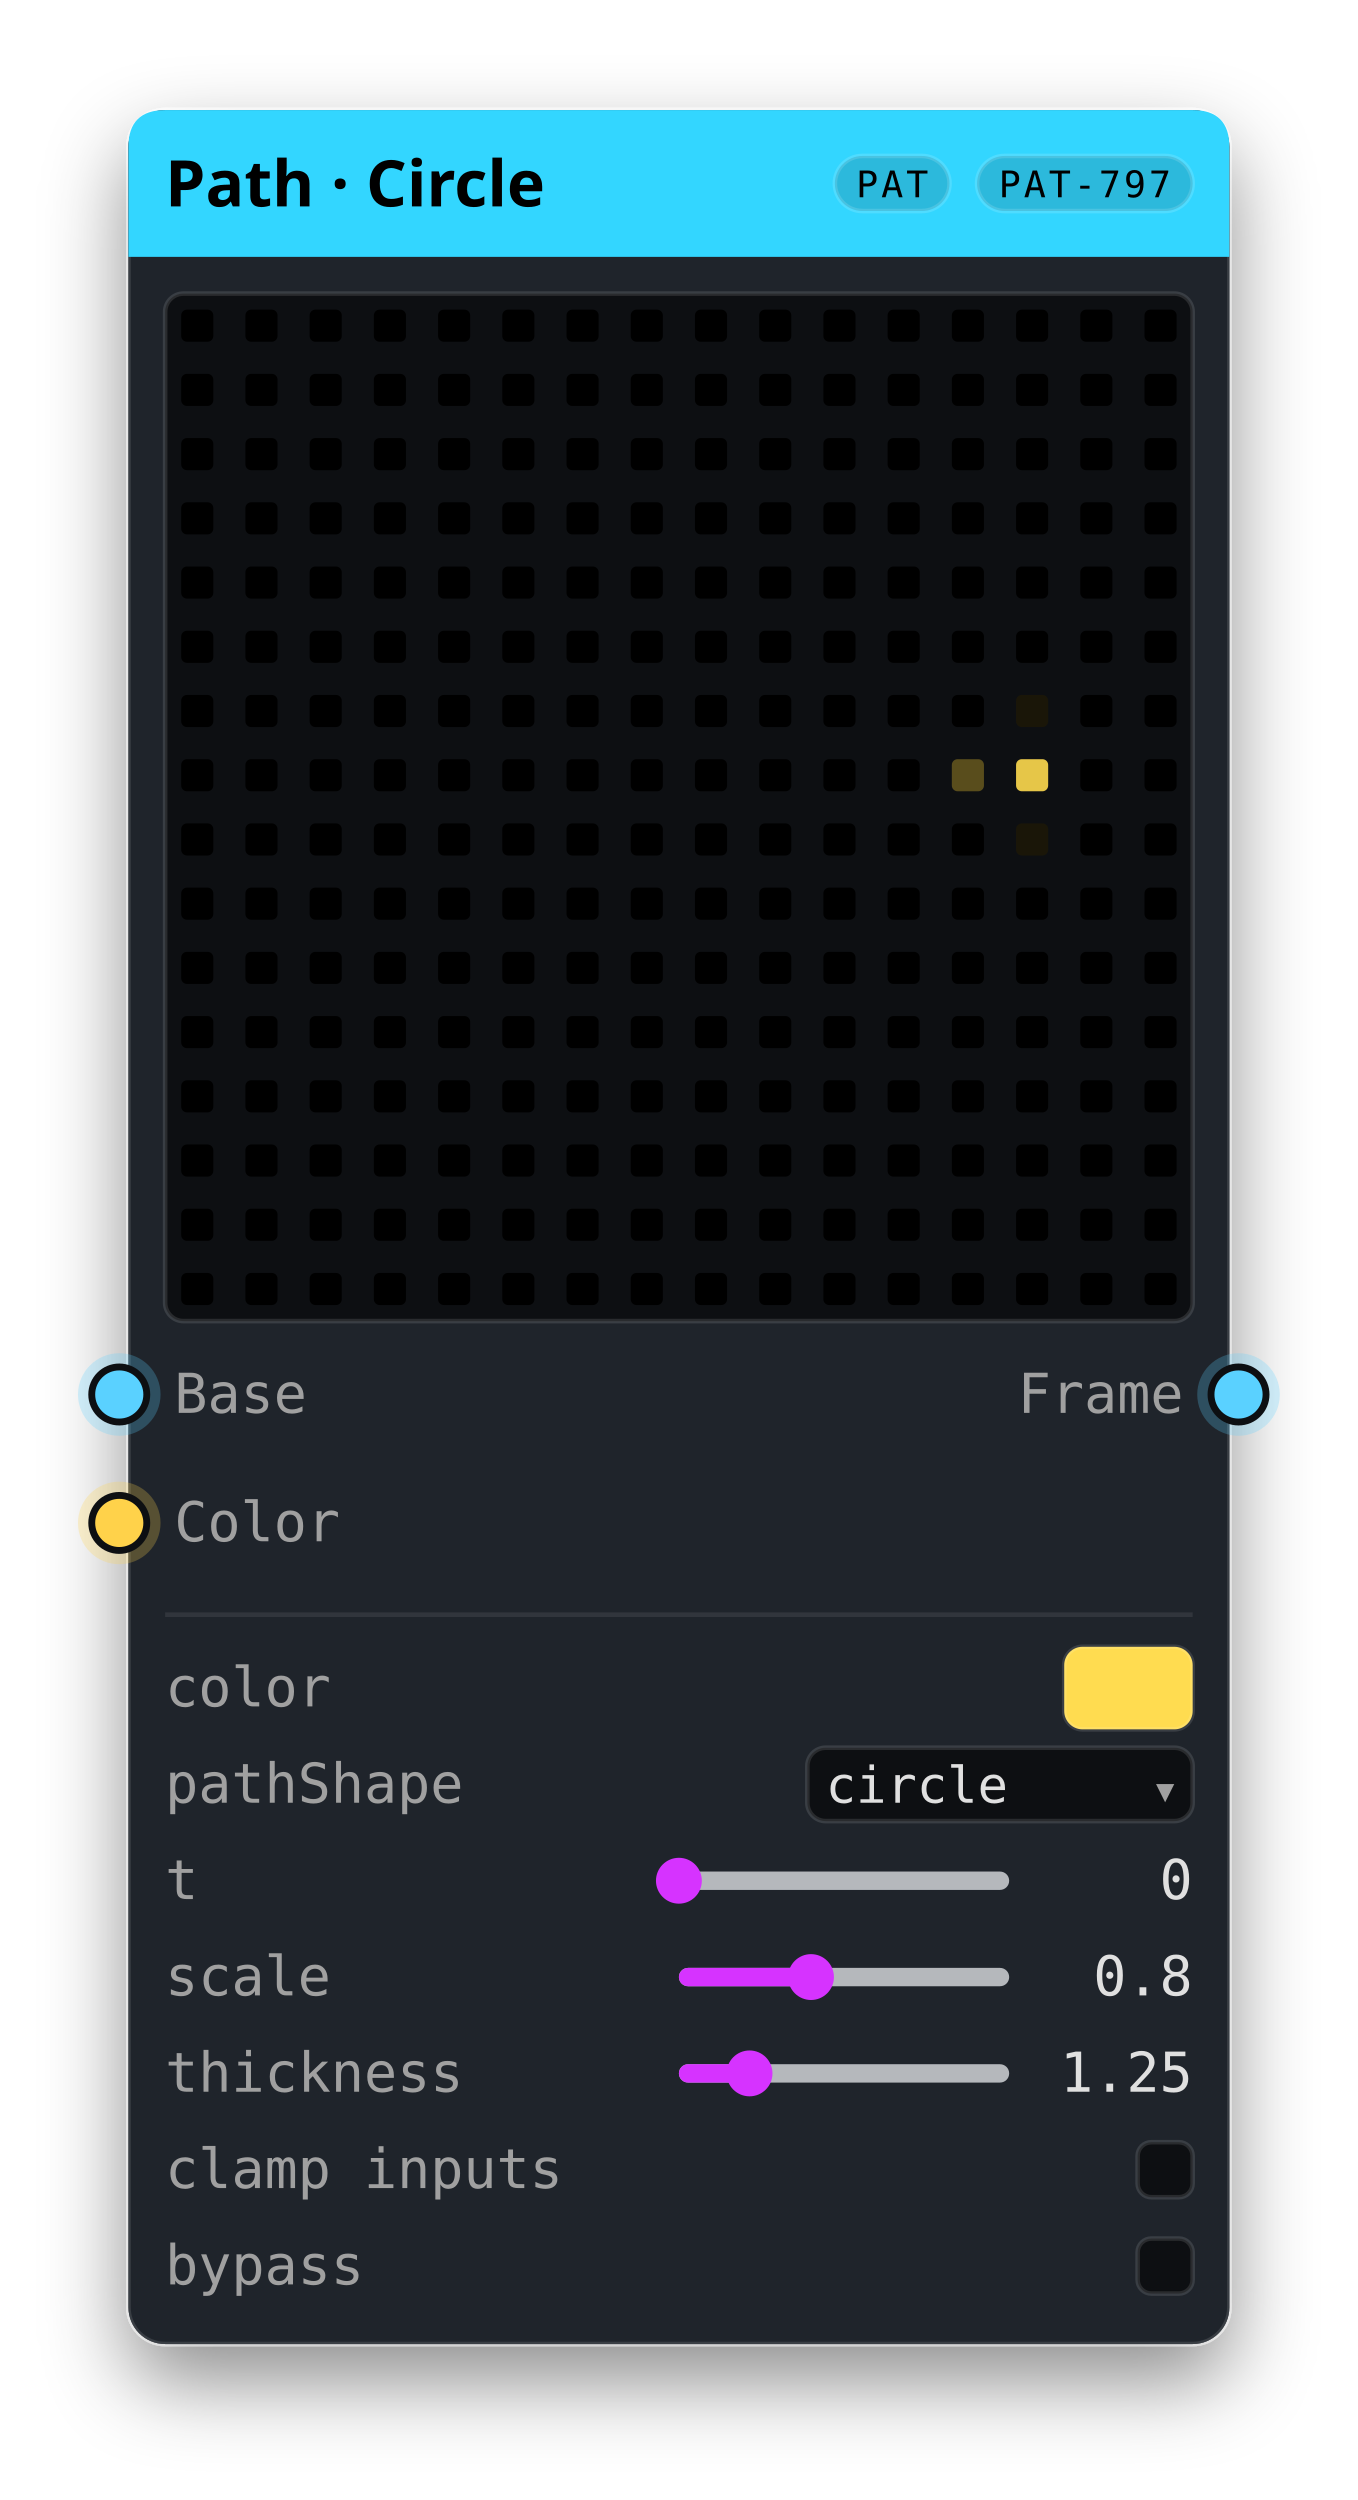
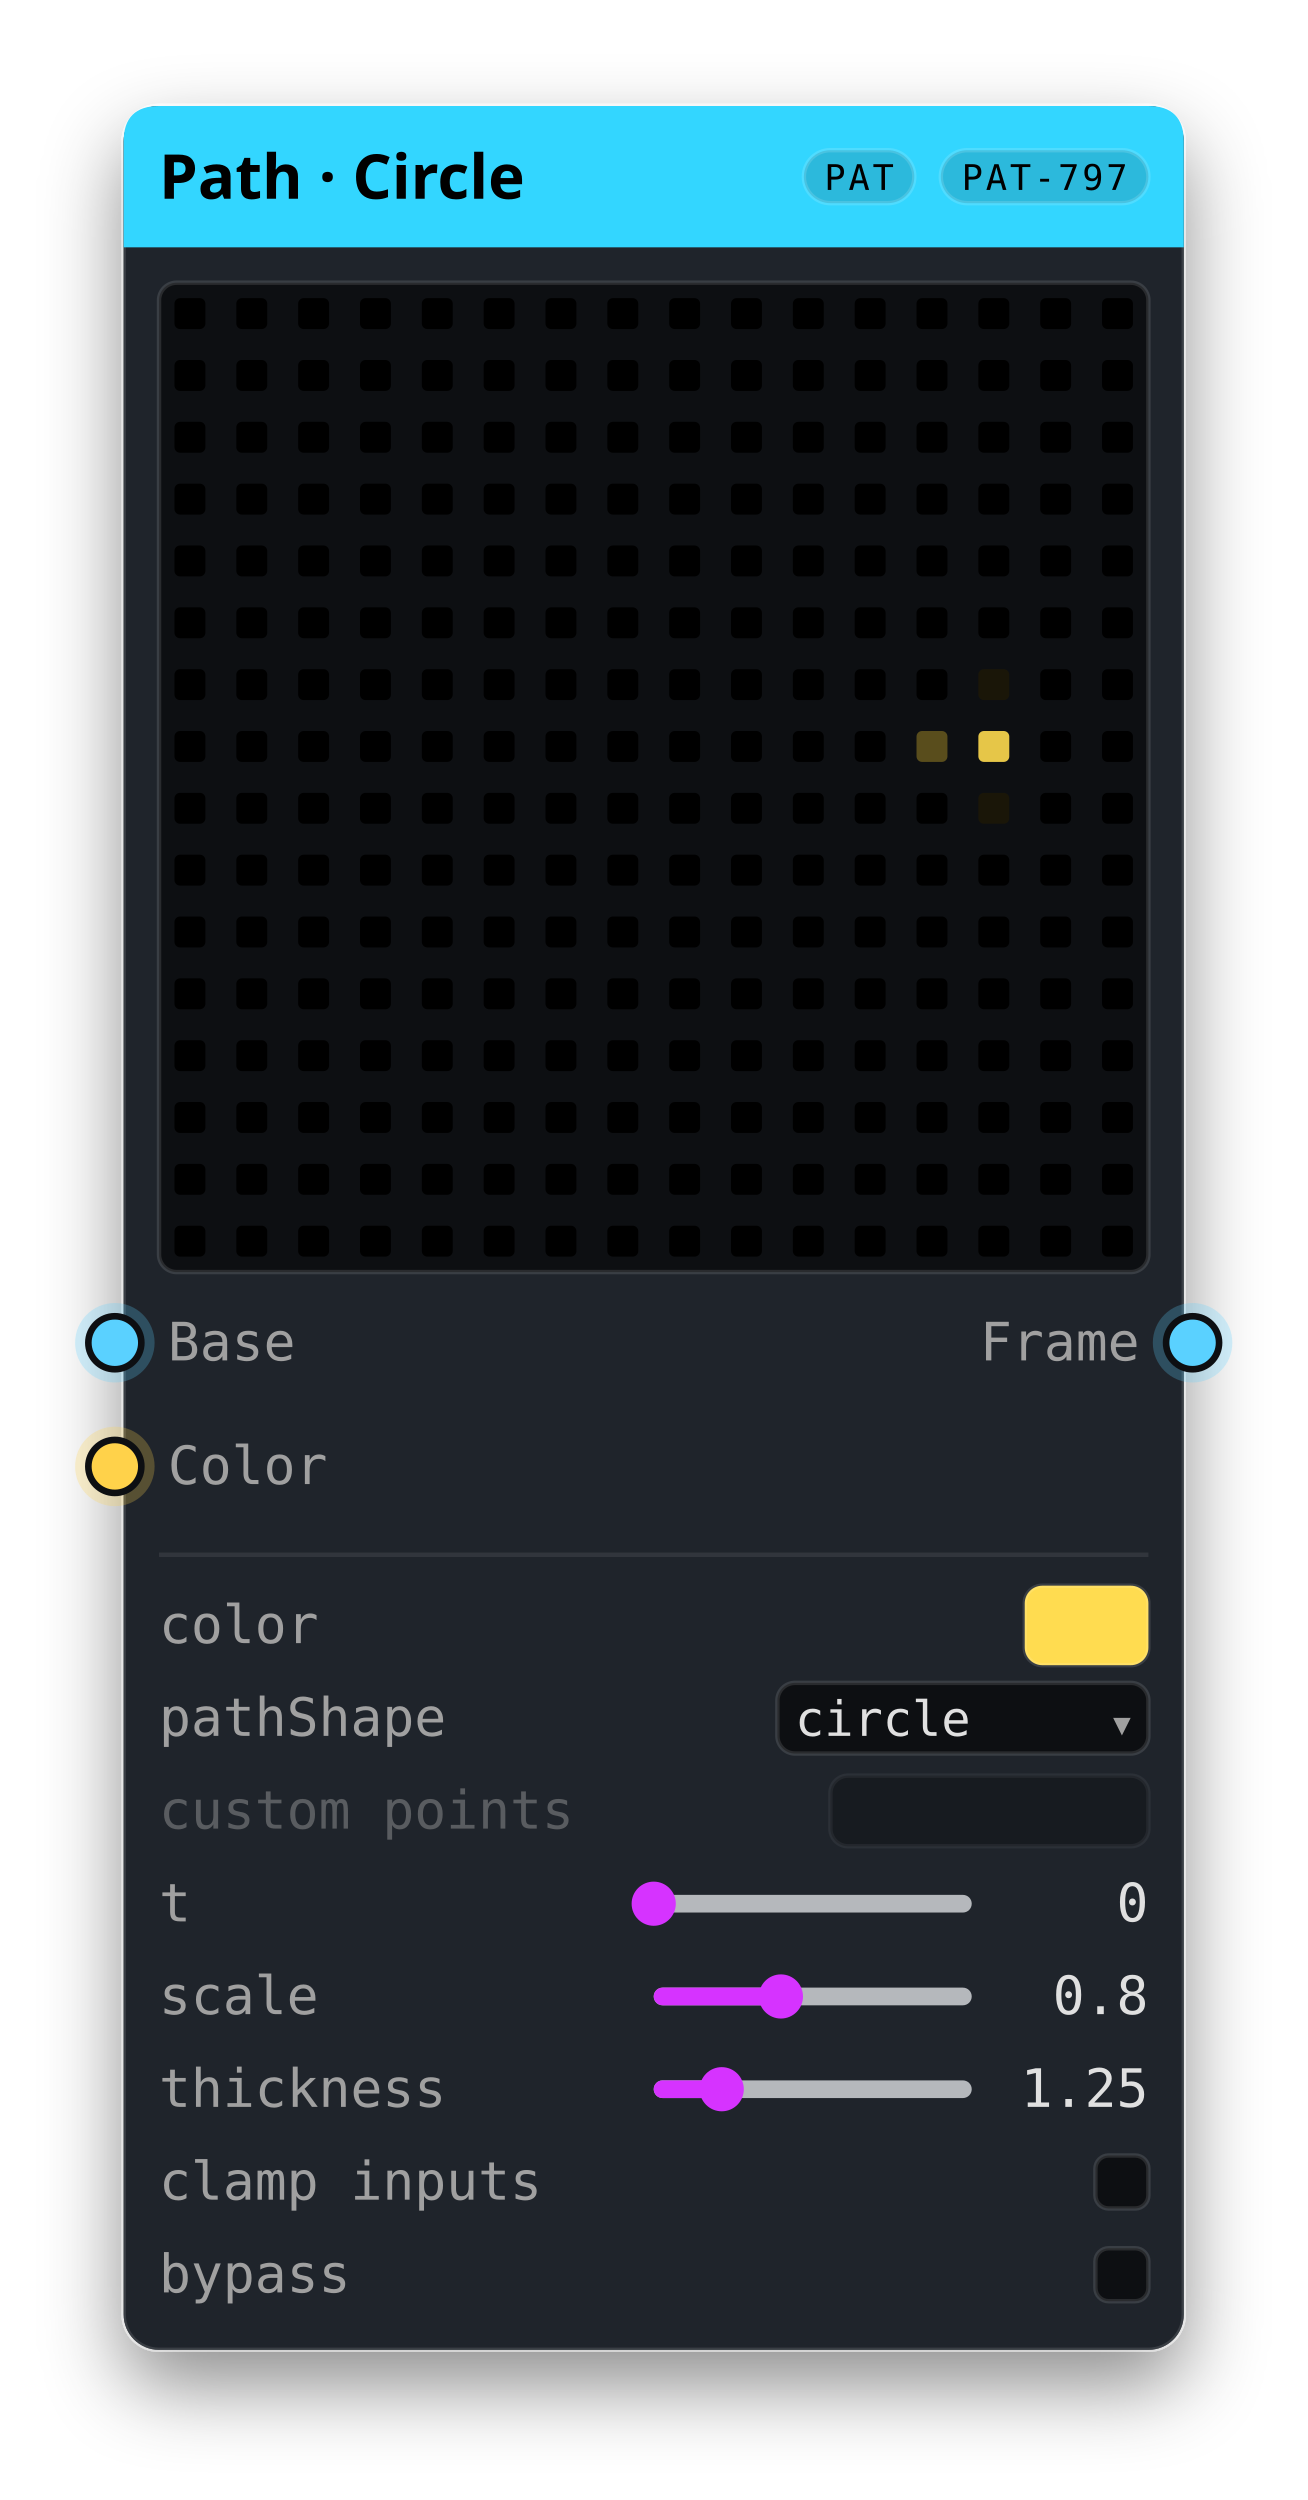
- <svg xmlns="http://www.w3.org/2000/svg" viewBox="0 0 296 545" width="296" height="545" role="img" aria-label="Path node">
+ <svg xmlns="http://www.w3.org/2000/svg" viewBox="0 0 296 566" width="296" height="566" role="img" aria-label="Path node">
  <defs>
    <filter id="shadow" x="-20%" y="-20%" width="140%" height="160%">
      <feDropShadow dx="0" dy="8" stdDeviation="9" flood-color="#000" flood-opacity="0.45" />
    </filter>
  </defs>
  <g transform="translate(28,24)">
-     <rect x="0" y="0" width="240" height="487" rx="8" fill="#1f242b" stroke="rgba(255,255,255,0.12)" filter="url(#shadow)" />
-     <rect x="0" y="0" width="240" height="487" rx="8" fill="#1f242b" stroke="rgba(255,255,255,0.12)" />
+     <rect x="0" y="0" width="240" height="508" rx="8" fill="#1f242b" stroke="rgba(255,255,255,0.12)" filter="url(#shadow)" />
+     <rect x="0" y="0" width="240" height="508" rx="8" fill="#1f242b" stroke="rgba(255,255,255,0.12)" />
    <path d="M0,32 L0,8 Q0,0 8,0 L232,0 Q240,0 240,8 L240,32 Z" fill="#33d6ff" />
    <text x="8" y="21" font-family="'Audiowide','Trebuchet MS','Arial Black',sans-serif" font-size="14" font-weight="600" fill="#000">Path · Circle</text>
    <rect x="154" y="10" width="25" height="12" rx="6" fill="rgba(0,0,0,0.14)" stroke="rgba(255,255,255,0.14)" />
    <text x="166.5" y="19" text-anchor="middle" font-family="'JetBrains Mono','Cascadia Mono','Consolas',monospace" font-size="8" letter-spacing="0.08em" fill="#000">PAT</text>
    <rect x="185" y="10" width="47" height="12" rx="6" fill="rgba(0,0,0,0.14)" stroke="rgba(255,255,255,0.14)" />
    <text x="208.5" y="19" text-anchor="middle" font-family="'JetBrains Mono','Cascadia Mono','Consolas',monospace" font-size="8" letter-spacing="0.08em" fill="#000">PAT-797</text>
    <rect x="8" y="40" width="224" height="224" rx="4" fill="#0d0f12" stroke="rgba(255,255,255,0.12)" />
    <rect x="11.50" y="43.50" width="7.00" height="7.00" rx="1.26" fill="rgb(0,0,0)" />
    <rect x="25.50" y="43.50" width="7.00" height="7.00" rx="1.26" fill="rgb(0,0,0)" />
    <rect x="39.50" y="43.50" width="7.00" height="7.00" rx="1.26" fill="rgb(0,0,0)" />
    <rect x="53.50" y="43.50" width="7.00" height="7.00" rx="1.26" fill="rgb(0,0,0)" />
    <rect x="67.50" y="43.50" width="7.00" height="7.00" rx="1.26" fill="rgb(0,0,0)" />
    <rect x="81.50" y="43.50" width="7.00" height="7.00" rx="1.26" fill="rgb(0,0,0)" />
    <rect x="95.50" y="43.50" width="7.00" height="7.00" rx="1.26" fill="rgb(0,0,0)" />
    <rect x="109.50" y="43.50" width="7.00" height="7.00" rx="1.26" fill="rgb(0,0,0)" />
    <rect x="123.50" y="43.50" width="7.00" height="7.00" rx="1.26" fill="rgb(0,0,0)" />
    <rect x="137.50" y="43.50" width="7.00" height="7.00" rx="1.26" fill="rgb(0,0,0)" />
    <rect x="151.50" y="43.50" width="7.00" height="7.00" rx="1.26" fill="rgb(0,0,0)" />
    <rect x="165.50" y="43.50" width="7.00" height="7.00" rx="1.26" fill="rgb(0,0,0)" />
    <rect x="179.50" y="43.50" width="7.00" height="7.00" rx="1.26" fill="rgb(0,0,0)" />
    <rect x="193.50" y="43.50" width="7.00" height="7.00" rx="1.26" fill="rgb(0,0,0)" />
    <rect x="207.50" y="43.50" width="7.00" height="7.00" rx="1.26" fill="rgb(0,0,0)" />
    <rect x="221.50" y="43.50" width="7.00" height="7.00" rx="1.26" fill="rgb(0,0,0)" />
    <rect x="11.50" y="57.50" width="7.00" height="7.00" rx="1.26" fill="rgb(0,0,0)" />
    <rect x="25.50" y="57.50" width="7.00" height="7.00" rx="1.26" fill="rgb(0,0,0)" />
    <rect x="39.50" y="57.50" width="7.00" height="7.00" rx="1.26" fill="rgb(0,0,0)" />
    <rect x="53.50" y="57.50" width="7.00" height="7.00" rx="1.26" fill="rgb(0,0,0)" />
    <rect x="67.50" y="57.50" width="7.00" height="7.00" rx="1.26" fill="rgb(0,0,0)" />
    <rect x="81.50" y="57.50" width="7.00" height="7.00" rx="1.26" fill="rgb(0,0,0)" />
    <rect x="95.50" y="57.50" width="7.00" height="7.00" rx="1.26" fill="rgb(0,0,0)" />
    <rect x="109.50" y="57.50" width="7.00" height="7.00" rx="1.26" fill="rgb(0,0,0)" />
    <rect x="123.50" y="57.50" width="7.00" height="7.00" rx="1.26" fill="rgb(0,0,0)" />
    <rect x="137.50" y="57.50" width="7.00" height="7.00" rx="1.26" fill="rgb(0,0,0)" />
    <rect x="151.50" y="57.50" width="7.00" height="7.00" rx="1.26" fill="rgb(0,0,0)" />
    <rect x="165.50" y="57.50" width="7.00" height="7.00" rx="1.26" fill="rgb(0,0,0)" />
    <rect x="179.50" y="57.50" width="7.00" height="7.00" rx="1.26" fill="rgb(0,0,0)" />
    <rect x="193.50" y="57.50" width="7.00" height="7.00" rx="1.26" fill="rgb(0,0,0)" />
    <rect x="207.50" y="57.50" width="7.00" height="7.00" rx="1.26" fill="rgb(0,0,0)" />
    <rect x="221.50" y="57.50" width="7.00" height="7.00" rx="1.26" fill="rgb(0,0,0)" />
    <rect x="11.50" y="71.50" width="7.00" height="7.00" rx="1.26" fill="rgb(0,0,0)" />
    <rect x="25.50" y="71.50" width="7.00" height="7.00" rx="1.26" fill="rgb(0,0,0)" />
    <rect x="39.50" y="71.50" width="7.00" height="7.00" rx="1.26" fill="rgb(0,0,0)" />
    <rect x="53.50" y="71.50" width="7.00" height="7.00" rx="1.26" fill="rgb(0,0,0)" />
    <rect x="67.50" y="71.50" width="7.00" height="7.00" rx="1.26" fill="rgb(0,0,0)" />
    <rect x="81.50" y="71.50" width="7.00" height="7.00" rx="1.26" fill="rgb(0,0,0)" />
    <rect x="95.50" y="71.50" width="7.00" height="7.00" rx="1.26" fill="rgb(0,0,0)" />
    <rect x="109.50" y="71.50" width="7.00" height="7.00" rx="1.26" fill="rgb(0,0,0)" />
    <rect x="123.50" y="71.50" width="7.00" height="7.00" rx="1.26" fill="rgb(0,0,0)" />
    <rect x="137.50" y="71.50" width="7.00" height="7.00" rx="1.26" fill="rgb(0,0,0)" />
    <rect x="151.50" y="71.50" width="7.00" height="7.00" rx="1.26" fill="rgb(0,0,0)" />
    <rect x="165.50" y="71.50" width="7.00" height="7.00" rx="1.26" fill="rgb(0,0,0)" />
    <rect x="179.50" y="71.50" width="7.00" height="7.00" rx="1.26" fill="rgb(0,0,0)" />
    <rect x="193.50" y="71.50" width="7.00" height="7.00" rx="1.26" fill="rgb(0,0,0)" />
    <rect x="207.50" y="71.50" width="7.00" height="7.00" rx="1.26" fill="rgb(0,0,0)" />
    <rect x="221.50" y="71.50" width="7.00" height="7.00" rx="1.26" fill="rgb(0,0,0)" />
    <rect x="11.50" y="85.50" width="7.00" height="7.00" rx="1.26" fill="rgb(0,0,0)" />
    <rect x="25.50" y="85.50" width="7.00" height="7.00" rx="1.26" fill="rgb(0,0,0)" />
    <rect x="39.50" y="85.50" width="7.00" height="7.00" rx="1.26" fill="rgb(0,0,0)" />
    <rect x="53.50" y="85.50" width="7.00" height="7.00" rx="1.26" fill="rgb(0,0,0)" />
    <rect x="67.50" y="85.50" width="7.00" height="7.00" rx="1.26" fill="rgb(0,0,0)" />
    <rect x="81.50" y="85.50" width="7.00" height="7.00" rx="1.26" fill="rgb(0,0,0)" />
    <rect x="95.50" y="85.50" width="7.00" height="7.00" rx="1.26" fill="rgb(0,0,0)" />
    <rect x="109.50" y="85.50" width="7.00" height="7.00" rx="1.26" fill="rgb(0,0,0)" />
    <rect x="123.50" y="85.50" width="7.00" height="7.00" rx="1.26" fill="rgb(0,0,0)" />
    <rect x="137.50" y="85.50" width="7.00" height="7.00" rx="1.26" fill="rgb(0,0,0)" />
    <rect x="151.50" y="85.50" width="7.00" height="7.00" rx="1.26" fill="rgb(0,0,0)" />
    <rect x="165.50" y="85.50" width="7.00" height="7.00" rx="1.26" fill="rgb(0,0,0)" />
    <rect x="179.50" y="85.50" width="7.00" height="7.00" rx="1.26" fill="rgb(0,0,0)" />
    <rect x="193.50" y="85.50" width="7.00" height="7.00" rx="1.26" fill="rgb(0,0,0)" />
    <rect x="207.50" y="85.50" width="7.00" height="7.00" rx="1.26" fill="rgb(0,0,0)" />
    <rect x="221.50" y="85.50" width="7.00" height="7.00" rx="1.26" fill="rgb(0,0,0)" />
    <rect x="11.50" y="99.50" width="7.00" height="7.00" rx="1.26" fill="rgb(0,0,0)" />
    <rect x="25.50" y="99.50" width="7.00" height="7.00" rx="1.26" fill="rgb(0,0,0)" />
    <rect x="39.50" y="99.50" width="7.00" height="7.00" rx="1.26" fill="rgb(0,0,0)" />
    <rect x="53.50" y="99.50" width="7.00" height="7.00" rx="1.26" fill="rgb(0,0,0)" />
    <rect x="67.50" y="99.50" width="7.00" height="7.00" rx="1.26" fill="rgb(0,0,0)" />
    <rect x="81.50" y="99.50" width="7.00" height="7.00" rx="1.26" fill="rgb(0,0,0)" />
    <rect x="95.50" y="99.50" width="7.00" height="7.00" rx="1.26" fill="rgb(0,0,0)" />
    <rect x="109.50" y="99.50" width="7.00" height="7.00" rx="1.26" fill="rgb(0,0,0)" />
    <rect x="123.50" y="99.50" width="7.00" height="7.00" rx="1.26" fill="rgb(0,0,0)" />
    <rect x="137.50" y="99.50" width="7.00" height="7.00" rx="1.26" fill="rgb(0,0,0)" />
    <rect x="151.50" y="99.50" width="7.00" height="7.00" rx="1.26" fill="rgb(0,0,0)" />
    <rect x="165.50" y="99.50" width="7.00" height="7.00" rx="1.26" fill="rgb(0,0,0)" />
    <rect x="179.50" y="99.50" width="7.00" height="7.00" rx="1.26" fill="rgb(0,0,0)" />
    <rect x="193.50" y="99.50" width="7.00" height="7.00" rx="1.26" fill="rgb(0,0,0)" />
    <rect x="207.50" y="99.50" width="7.00" height="7.00" rx="1.26" fill="rgb(0,0,0)" />
    <rect x="221.50" y="99.50" width="7.00" height="7.00" rx="1.26" fill="rgb(0,0,0)" />
    <rect x="11.50" y="113.50" width="7.00" height="7.00" rx="1.26" fill="rgb(0,0,0)" />
    <rect x="25.50" y="113.50" width="7.00" height="7.00" rx="1.26" fill="rgb(0,0,0)" />
    <rect x="39.50" y="113.50" width="7.00" height="7.00" rx="1.26" fill="rgb(0,0,0)" />
    <rect x="53.50" y="113.50" width="7.00" height="7.00" rx="1.26" fill="rgb(0,0,0)" />
    <rect x="67.50" y="113.50" width="7.00" height="7.00" rx="1.26" fill="rgb(0,0,0)" />
    <rect x="81.50" y="113.50" width="7.00" height="7.00" rx="1.26" fill="rgb(0,0,0)" />
    <rect x="95.50" y="113.50" width="7.00" height="7.00" rx="1.26" fill="rgb(0,0,0)" />
    <rect x="109.50" y="113.50" width="7.00" height="7.00" rx="1.26" fill="rgb(0,0,0)" />
    <rect x="123.50" y="113.50" width="7.00" height="7.00" rx="1.26" fill="rgb(0,0,0)" />
    <rect x="137.50" y="113.50" width="7.00" height="7.00" rx="1.26" fill="rgb(0,0,0)" />
    <rect x="151.50" y="113.50" width="7.00" height="7.00" rx="1.26" fill="rgb(0,0,0)" />
    <rect x="165.50" y="113.50" width="7.00" height="7.00" rx="1.26" fill="rgb(0,0,0)" />
    <rect x="179.50" y="113.50" width="7.00" height="7.00" rx="1.26" fill="rgb(0,0,0)" />
    <rect x="193.50" y="113.50" width="7.00" height="7.00" rx="1.26" fill="rgb(0,0,0)" />
    <rect x="207.50" y="113.50" width="7.00" height="7.00" rx="1.26" fill="rgb(0,0,0)" />
    <rect x="221.50" y="113.50" width="7.00" height="7.00" rx="1.26" fill="rgb(0,0,0)" />
    <rect x="11.50" y="127.50" width="7.00" height="7.00" rx="1.26" fill="rgb(0,0,0)" />
    <rect x="25.50" y="127.50" width="7.00" height="7.00" rx="1.26" fill="rgb(0,0,0)" />
    <rect x="39.50" y="127.50" width="7.00" height="7.00" rx="1.26" fill="rgb(0,0,0)" />
    <rect x="53.50" y="127.50" width="7.00" height="7.00" rx="1.26" fill="rgb(0,0,0)" />
    <rect x="67.50" y="127.50" width="7.00" height="7.00" rx="1.26" fill="rgb(0,0,0)" />
    <rect x="81.50" y="127.50" width="7.00" height="7.00" rx="1.26" fill="rgb(0,0,0)" />
    <rect x="95.50" y="127.50" width="7.00" height="7.00" rx="1.26" fill="rgb(0,0,0)" />
    <rect x="109.50" y="127.50" width="7.00" height="7.00" rx="1.26" fill="rgb(0,0,0)" />
    <rect x="123.50" y="127.50" width="7.00" height="7.00" rx="1.26" fill="rgb(0,0,0)" />
    <rect x="137.50" y="127.50" width="7.00" height="7.00" rx="1.26" fill="rgb(0,0,0)" />
    <rect x="151.50" y="127.50" width="7.00" height="7.00" rx="1.26" fill="rgb(0,0,0)" />
    <rect x="165.50" y="127.50" width="7.00" height="7.00" rx="1.26" fill="rgb(0,0,0)" />
    <rect x="179.50" y="127.50" width="7.00" height="7.00" rx="1.26" fill="rgb(0,0,0)" />
    <rect x="193.50" y="127.50" width="7.00" height="7.00" rx="1.26" fill="rgb(26,22,8)" />
    <rect x="207.50" y="127.50" width="7.00" height="7.00" rx="1.26" fill="rgb(0,0,0)" />
    <rect x="221.50" y="127.50" width="7.00" height="7.00" rx="1.26" fill="rgb(0,0,0)" />
    <rect x="11.50" y="141.50" width="7.00" height="7.00" rx="1.26" fill="rgb(0,0,0)" />
    <rect x="25.50" y="141.50" width="7.00" height="7.00" rx="1.26" fill="rgb(0,0,0)" />
    <rect x="39.50" y="141.50" width="7.00" height="7.00" rx="1.26" fill="rgb(0,0,0)" />
    <rect x="53.50" y="141.50" width="7.00" height="7.00" rx="1.26" fill="rgb(0,0,0)" />
    <rect x="67.50" y="141.50" width="7.00" height="7.00" rx="1.26" fill="rgb(0,0,0)" />
    <rect x="81.50" y="141.50" width="7.00" height="7.00" rx="1.26" fill="rgb(0,0,0)" />
    <rect x="95.50" y="141.50" width="7.00" height="7.00" rx="1.26" fill="rgb(0,0,0)" />
    <rect x="109.50" y="141.50" width="7.00" height="7.00" rx="1.26" fill="rgb(0,0,0)" />
    <rect x="123.50" y="141.50" width="7.00" height="7.00" rx="1.26" fill="rgb(0,0,0)" />
    <rect x="137.50" y="141.50" width="7.00" height="7.00" rx="1.26" fill="rgb(0,0,0)" />
    <rect x="151.50" y="141.50" width="7.00" height="7.00" rx="1.26" fill="rgb(0,0,0)" />
    <rect x="165.50" y="141.50" width="7.00" height="7.00" rx="1.26" fill="rgb(0,0,0)" />
    <rect x="179.50" y="141.50" width="7.00" height="7.00" rx="1.26" fill="rgb(89,77,28)" />
    <rect x="193.50" y="141.50" width="7.00" height="7.00" rx="1.26" fill="rgb(230,198,72)" />
    <rect x="207.50" y="141.50" width="7.00" height="7.00" rx="1.26" fill="rgb(0,0,0)" />
    <rect x="221.50" y="141.50" width="7.00" height="7.00" rx="1.26" fill="rgb(0,0,0)" />
    <rect x="11.50" y="155.50" width="7.00" height="7.00" rx="1.26" fill="rgb(0,0,0)" />
    <rect x="25.50" y="155.50" width="7.00" height="7.00" rx="1.26" fill="rgb(0,0,0)" />
    <rect x="39.50" y="155.50" width="7.00" height="7.00" rx="1.26" fill="rgb(0,0,0)" />
    <rect x="53.50" y="155.50" width="7.00" height="7.00" rx="1.26" fill="rgb(0,0,0)" />
    <rect x="67.50" y="155.50" width="7.00" height="7.00" rx="1.26" fill="rgb(0,0,0)" />
    <rect x="81.50" y="155.50" width="7.00" height="7.00" rx="1.26" fill="rgb(0,0,0)" />
    <rect x="95.50" y="155.50" width="7.00" height="7.00" rx="1.26" fill="rgb(0,0,0)" />
    <rect x="109.50" y="155.50" width="7.00" height="7.00" rx="1.26" fill="rgb(0,0,0)" />
    <rect x="123.50" y="155.50" width="7.00" height="7.00" rx="1.26" fill="rgb(0,0,0)" />
    <rect x="137.50" y="155.50" width="7.00" height="7.00" rx="1.26" fill="rgb(0,0,0)" />
    <rect x="151.50" y="155.50" width="7.00" height="7.00" rx="1.26" fill="rgb(0,0,0)" />
    <rect x="165.50" y="155.50" width="7.00" height="7.00" rx="1.26" fill="rgb(0,0,0)" />
    <rect x="179.50" y="155.50" width="7.00" height="7.00" rx="1.26" fill="rgb(0,0,0)" />
    <rect x="193.50" y="155.50" width="7.00" height="7.00" rx="1.26" fill="rgb(26,22,8)" />
    <rect x="207.50" y="155.50" width="7.00" height="7.00" rx="1.26" fill="rgb(0,0,0)" />
    <rect x="221.50" y="155.50" width="7.00" height="7.00" rx="1.26" fill="rgb(0,0,0)" />
    <rect x="11.50" y="169.50" width="7.00" height="7.00" rx="1.26" fill="rgb(0,0,0)" />
    <rect x="25.50" y="169.50" width="7.00" height="7.00" rx="1.26" fill="rgb(0,0,0)" />
    <rect x="39.50" y="169.50" width="7.00" height="7.00" rx="1.26" fill="rgb(0,0,0)" />
    <rect x="53.50" y="169.50" width="7.00" height="7.00" rx="1.26" fill="rgb(0,0,0)" />
    <rect x="67.50" y="169.50" width="7.00" height="7.00" rx="1.26" fill="rgb(0,0,0)" />
    <rect x="81.50" y="169.50" width="7.00" height="7.00" rx="1.26" fill="rgb(0,0,0)" />
    <rect x="95.50" y="169.50" width="7.00" height="7.00" rx="1.26" fill="rgb(0,0,0)" />
    <rect x="109.50" y="169.50" width="7.00" height="7.00" rx="1.26" fill="rgb(0,0,0)" />
    <rect x="123.50" y="169.50" width="7.00" height="7.00" rx="1.26" fill="rgb(0,0,0)" />
    <rect x="137.50" y="169.50" width="7.00" height="7.00" rx="1.26" fill="rgb(0,0,0)" />
    <rect x="151.50" y="169.50" width="7.00" height="7.00" rx="1.26" fill="rgb(0,0,0)" />
    <rect x="165.50" y="169.50" width="7.00" height="7.00" rx="1.26" fill="rgb(0,0,0)" />
    <rect x="179.50" y="169.50" width="7.00" height="7.00" rx="1.26" fill="rgb(0,0,0)" />
    <rect x="193.50" y="169.50" width="7.00" height="7.00" rx="1.26" fill="rgb(0,0,0)" />
    <rect x="207.50" y="169.50" width="7.00" height="7.00" rx="1.26" fill="rgb(0,0,0)" />
    <rect x="221.50" y="169.50" width="7.00" height="7.00" rx="1.26" fill="rgb(0,0,0)" />
    <rect x="11.50" y="183.50" width="7.00" height="7.00" rx="1.26" fill="rgb(0,0,0)" />
    <rect x="25.50" y="183.50" width="7.00" height="7.00" rx="1.26" fill="rgb(0,0,0)" />
    <rect x="39.50" y="183.50" width="7.00" height="7.00" rx="1.26" fill="rgb(0,0,0)" />
    <rect x="53.50" y="183.50" width="7.00" height="7.00" rx="1.26" fill="rgb(0,0,0)" />
    <rect x="67.50" y="183.50" width="7.00" height="7.00" rx="1.26" fill="rgb(0,0,0)" />
    <rect x="81.50" y="183.50" width="7.00" height="7.00" rx="1.26" fill="rgb(0,0,0)" />
    <rect x="95.50" y="183.50" width="7.00" height="7.00" rx="1.26" fill="rgb(0,0,0)" />
    <rect x="109.50" y="183.50" width="7.00" height="7.00" rx="1.26" fill="rgb(0,0,0)" />
    <rect x="123.50" y="183.50" width="7.00" height="7.00" rx="1.26" fill="rgb(0,0,0)" />
    <rect x="137.50" y="183.50" width="7.00" height="7.00" rx="1.26" fill="rgb(0,0,0)" />
    <rect x="151.50" y="183.50" width="7.00" height="7.00" rx="1.26" fill="rgb(0,0,0)" />
    <rect x="165.50" y="183.50" width="7.00" height="7.00" rx="1.26" fill="rgb(0,0,0)" />
    <rect x="179.50" y="183.50" width="7.00" height="7.00" rx="1.26" fill="rgb(0,0,0)" />
    <rect x="193.50" y="183.50" width="7.00" height="7.00" rx="1.26" fill="rgb(0,0,0)" />
    <rect x="207.50" y="183.50" width="7.00" height="7.00" rx="1.26" fill="rgb(0,0,0)" />
    <rect x="221.50" y="183.50" width="7.00" height="7.00" rx="1.26" fill="rgb(0,0,0)" />
    <rect x="11.50" y="197.50" width="7.00" height="7.00" rx="1.26" fill="rgb(0,0,0)" />
    <rect x="25.50" y="197.50" width="7.00" height="7.00" rx="1.26" fill="rgb(0,0,0)" />
    <rect x="39.50" y="197.50" width="7.00" height="7.00" rx="1.26" fill="rgb(0,0,0)" />
    <rect x="53.50" y="197.50" width="7.00" height="7.00" rx="1.26" fill="rgb(0,0,0)" />
    <rect x="67.50" y="197.50" width="7.00" height="7.00" rx="1.26" fill="rgb(0,0,0)" />
    <rect x="81.50" y="197.50" width="7.00" height="7.00" rx="1.26" fill="rgb(0,0,0)" />
    <rect x="95.50" y="197.50" width="7.00" height="7.00" rx="1.26" fill="rgb(0,0,0)" />
    <rect x="109.50" y="197.50" width="7.00" height="7.00" rx="1.26" fill="rgb(0,0,0)" />
    <rect x="123.50" y="197.50" width="7.00" height="7.00" rx="1.26" fill="rgb(0,0,0)" />
    <rect x="137.50" y="197.50" width="7.00" height="7.00" rx="1.26" fill="rgb(0,0,0)" />
    <rect x="151.50" y="197.50" width="7.00" height="7.00" rx="1.26" fill="rgb(0,0,0)" />
    <rect x="165.50" y="197.50" width="7.00" height="7.00" rx="1.26" fill="rgb(0,0,0)" />
    <rect x="179.50" y="197.50" width="7.00" height="7.00" rx="1.26" fill="rgb(0,0,0)" />
    <rect x="193.50" y="197.50" width="7.00" height="7.00" rx="1.26" fill="rgb(0,0,0)" />
    <rect x="207.50" y="197.50" width="7.00" height="7.00" rx="1.26" fill="rgb(0,0,0)" />
    <rect x="221.50" y="197.50" width="7.00" height="7.00" rx="1.26" fill="rgb(0,0,0)" />
    <rect x="11.50" y="211.50" width="7.00" height="7.00" rx="1.26" fill="rgb(0,0,0)" />
    <rect x="25.50" y="211.50" width="7.00" height="7.00" rx="1.26" fill="rgb(0,0,0)" />
    <rect x="39.50" y="211.50" width="7.00" height="7.00" rx="1.26" fill="rgb(0,0,0)" />
    <rect x="53.50" y="211.50" width="7.00" height="7.00" rx="1.26" fill="rgb(0,0,0)" />
    <rect x="67.50" y="211.50" width="7.00" height="7.00" rx="1.26" fill="rgb(0,0,0)" />
    <rect x="81.50" y="211.50" width="7.00" height="7.00" rx="1.26" fill="rgb(0,0,0)" />
    <rect x="95.50" y="211.50" width="7.00" height="7.00" rx="1.26" fill="rgb(0,0,0)" />
    <rect x="109.50" y="211.50" width="7.00" height="7.00" rx="1.26" fill="rgb(0,0,0)" />
    <rect x="123.50" y="211.50" width="7.00" height="7.00" rx="1.26" fill="rgb(0,0,0)" />
    <rect x="137.50" y="211.50" width="7.00" height="7.00" rx="1.26" fill="rgb(0,0,0)" />
    <rect x="151.50" y="211.50" width="7.00" height="7.00" rx="1.26" fill="rgb(0,0,0)" />
    <rect x="165.50" y="211.50" width="7.00" height="7.00" rx="1.26" fill="rgb(0,0,0)" />
    <rect x="179.50" y="211.50" width="7.00" height="7.00" rx="1.26" fill="rgb(0,0,0)" />
    <rect x="193.50" y="211.50" width="7.00" height="7.00" rx="1.26" fill="rgb(0,0,0)" />
    <rect x="207.50" y="211.50" width="7.00" height="7.00" rx="1.26" fill="rgb(0,0,0)" />
    <rect x="221.50" y="211.50" width="7.00" height="7.00" rx="1.26" fill="rgb(0,0,0)" />
    <rect x="11.50" y="225.50" width="7.00" height="7.00" rx="1.26" fill="rgb(0,0,0)" />
    <rect x="25.50" y="225.50" width="7.00" height="7.00" rx="1.26" fill="rgb(0,0,0)" />
    <rect x="39.50" y="225.50" width="7.00" height="7.00" rx="1.26" fill="rgb(0,0,0)" />
    <rect x="53.50" y="225.50" width="7.00" height="7.00" rx="1.26" fill="rgb(0,0,0)" />
    <rect x="67.50" y="225.50" width="7.00" height="7.00" rx="1.26" fill="rgb(0,0,0)" />
    <rect x="81.50" y="225.50" width="7.00" height="7.00" rx="1.26" fill="rgb(0,0,0)" />
    <rect x="95.50" y="225.50" width="7.00" height="7.00" rx="1.26" fill="rgb(0,0,0)" />
    <rect x="109.50" y="225.50" width="7.00" height="7.00" rx="1.26" fill="rgb(0,0,0)" />
    <rect x="123.50" y="225.50" width="7.00" height="7.00" rx="1.26" fill="rgb(0,0,0)" />
    <rect x="137.50" y="225.50" width="7.00" height="7.00" rx="1.26" fill="rgb(0,0,0)" />
    <rect x="151.50" y="225.50" width="7.00" height="7.00" rx="1.26" fill="rgb(0,0,0)" />
    <rect x="165.50" y="225.50" width="7.00" height="7.00" rx="1.26" fill="rgb(0,0,0)" />
    <rect x="179.50" y="225.50" width="7.00" height="7.00" rx="1.26" fill="rgb(0,0,0)" />
    <rect x="193.50" y="225.50" width="7.00" height="7.00" rx="1.26" fill="rgb(0,0,0)" />
    <rect x="207.50" y="225.50" width="7.00" height="7.00" rx="1.26" fill="rgb(0,0,0)" />
    <rect x="221.50" y="225.50" width="7.00" height="7.00" rx="1.26" fill="rgb(0,0,0)" />
    <rect x="11.50" y="239.50" width="7.00" height="7.00" rx="1.26" fill="rgb(0,0,0)" />
    <rect x="25.50" y="239.50" width="7.00" height="7.00" rx="1.26" fill="rgb(0,0,0)" />
    <rect x="39.50" y="239.50" width="7.00" height="7.00" rx="1.26" fill="rgb(0,0,0)" />
    <rect x="53.50" y="239.50" width="7.00" height="7.00" rx="1.26" fill="rgb(0,0,0)" />
    <rect x="67.50" y="239.50" width="7.00" height="7.00" rx="1.26" fill="rgb(0,0,0)" />
    <rect x="81.50" y="239.50" width="7.00" height="7.00" rx="1.26" fill="rgb(0,0,0)" />
    <rect x="95.50" y="239.50" width="7.00" height="7.00" rx="1.26" fill="rgb(0,0,0)" />
    <rect x="109.50" y="239.50" width="7.00" height="7.00" rx="1.26" fill="rgb(0,0,0)" />
    <rect x="123.50" y="239.50" width="7.00" height="7.00" rx="1.26" fill="rgb(0,0,0)" />
    <rect x="137.50" y="239.50" width="7.00" height="7.00" rx="1.26" fill="rgb(0,0,0)" />
    <rect x="151.50" y="239.50" width="7.00" height="7.00" rx="1.26" fill="rgb(0,0,0)" />
    <rect x="165.50" y="239.50" width="7.00" height="7.00" rx="1.26" fill="rgb(0,0,0)" />
    <rect x="179.50" y="239.50" width="7.00" height="7.00" rx="1.26" fill="rgb(0,0,0)" />
    <rect x="193.50" y="239.50" width="7.00" height="7.00" rx="1.26" fill="rgb(0,0,0)" />
    <rect x="207.50" y="239.50" width="7.00" height="7.00" rx="1.26" fill="rgb(0,0,0)" />
    <rect x="221.50" y="239.50" width="7.00" height="7.00" rx="1.26" fill="rgb(0,0,0)" />
    <rect x="11.50" y="253.50" width="7.00" height="7.00" rx="1.26" fill="rgb(0,0,0)" />
    <rect x="25.50" y="253.50" width="7.00" height="7.00" rx="1.26" fill="rgb(0,0,0)" />
    <rect x="39.50" y="253.50" width="7.00" height="7.00" rx="1.26" fill="rgb(0,0,0)" />
    <rect x="53.50" y="253.50" width="7.00" height="7.00" rx="1.26" fill="rgb(0,0,0)" />
    <rect x="67.50" y="253.50" width="7.00" height="7.00" rx="1.26" fill="rgb(0,0,0)" />
    <rect x="81.50" y="253.50" width="7.00" height="7.00" rx="1.26" fill="rgb(0,0,0)" />
    <rect x="95.50" y="253.50" width="7.00" height="7.00" rx="1.26" fill="rgb(0,0,0)" />
    <rect x="109.50" y="253.50" width="7.00" height="7.00" rx="1.26" fill="rgb(0,0,0)" />
    <rect x="123.50" y="253.50" width="7.00" height="7.00" rx="1.26" fill="rgb(0,0,0)" />
    <rect x="137.50" y="253.50" width="7.00" height="7.00" rx="1.26" fill="rgb(0,0,0)" />
    <rect x="151.50" y="253.50" width="7.00" height="7.00" rx="1.26" fill="rgb(0,0,0)" />
    <rect x="165.50" y="253.50" width="7.00" height="7.00" rx="1.26" fill="rgb(0,0,0)" />
    <rect x="179.50" y="253.50" width="7.00" height="7.00" rx="1.26" fill="rgb(0,0,0)" />
    <rect x="193.50" y="253.50" width="7.00" height="7.00" rx="1.26" fill="rgb(0,0,0)" />
    <rect x="207.50" y="253.50" width="7.00" height="7.00" rx="1.26" fill="rgb(0,0,0)" />
    <rect x="221.50" y="253.50" width="7.00" height="7.00" rx="1.26" fill="rgb(0,0,0)" />
    <circle cx="-2" cy="280" r="9" fill="#5ad1ff" opacity="0.25" />
    <circle cx="-2" cy="280" r="6" fill="#5ad1ff" stroke="#0d0f12" stroke-width="1.5" />
    <text x="10" y="284" font-family="'JetBrains Mono','Cascadia Mono','Consolas',monospace" font-size="12" fill="#a0a0a0">Base</text>
    <circle cx="242" cy="280" r="9" fill="#5ad1ff" opacity="0.25" />
    <circle cx="242" cy="280" r="6" fill="#5ad1ff" stroke="#0d0f12" stroke-width="1.5" />
    <text x="230" y="284" text-anchor="end" font-family="'JetBrains Mono','Cascadia Mono','Consolas',monospace" font-size="12" fill="#a0a0a0">Frame</text>
    <circle cx="-2" cy="308" r="9" fill="#ffd24a" opacity="0.25" />
    <circle cx="-2" cy="308" r="6" fill="#ffd24a" stroke="#0d0f12" stroke-width="1.5" />
    <text x="10" y="312" font-family="'JetBrains Mono','Cascadia Mono','Consolas',monospace" font-size="12" fill="#a0a0a0">Color</text>
    <line x1="8" y1="328" x2="232" y2="328" stroke="rgba(255,255,255,0.08)" />
    <text x="8" y="348" font-family="'JetBrains Mono','Cascadia Mono','Consolas',monospace" font-size="12" fill="#a0a0a0">color</text>
    <rect x="204" y="335" width="28" height="18" rx="4" fill="rgb(255,220,80)" stroke="rgba(255,255,255,0.12)" />
    <text x="8" y="369" font-family="'JetBrains Mono','Cascadia Mono','Consolas',monospace" font-size="12" fill="#a0a0a0">pathShape</text>
    <g>
      <rect x="148" y="357" width="84" height="16" rx="4" fill="#0d0f12" stroke="rgba(255,255,255,0.12)" />
      <text x="152" y="369" font-family="'JetBrains Mono','Cascadia Mono','Consolas',monospace" font-size="11" fill="#e0e0e0">circle</text>
      <text x="228" y="369" text-anchor="end" font-size="8" fill="#a0a0a0">▾</text>
    </g>
-     <text x="8" y="390" font-family="'JetBrains Mono','Cascadia Mono','Consolas',monospace" font-size="12" fill="#a0a0a0">t</text>
-     <g>
-       <rect x="120" y="384" width="72" height="4" rx="2" fill="#cfd2d6" opacity="0.85" />
-       <rect x="120" y="384" width="0.0" height="4" rx="2" fill="#d633ff" />
-       <circle cx="120.0" cy="386" r="5" fill="#d633ff" />
-       <text x="232" y="390" text-anchor="end" font-family="'JetBrains Mono','Cascadia Mono','Consolas',monospace" font-size="12" fill="#e0e0e0">0</text>
-     </g>
-     <text x="8" y="411" font-family="'JetBrains Mono','Cascadia Mono','Consolas',monospace" font-size="12" fill="#a0a0a0">scale</text>
+     <text x="8" y="390" font-family="'JetBrains Mono','Cascadia Mono','Consolas',monospace" font-size="12" fill="#a0a0a0" opacity="0.45">custom points</text>
+     <g opacity="0.45">
+       <rect x="160" y="378" width="72" height="16" rx="4" fill="#0d0f12" stroke="rgba(255,255,255,0.12)" />
+       <text x="164" y="390" font-family="'JetBrains Mono','Cascadia Mono','Consolas',monospace" font-size="11" fill="#e0e0e0" />
+     </g>
+     <text x="8" y="411" font-family="'JetBrains Mono','Cascadia Mono','Consolas',monospace" font-size="12" fill="#a0a0a0">t</text>
    <g>
      <rect x="120" y="405" width="72" height="4" rx="2" fill="#cfd2d6" opacity="0.85" />
-       <rect x="120" y="405" width="28.8" height="4" rx="2" fill="#d633ff" />
-       <circle cx="148.8" cy="407" r="5" fill="#d633ff" />
-       <text x="232" y="411" text-anchor="end" font-family="'JetBrains Mono','Cascadia Mono','Consolas',monospace" font-size="12" fill="#e0e0e0">0.8</text>
-     </g>
-     <text x="8" y="432" font-family="'JetBrains Mono','Cascadia Mono','Consolas',monospace" font-size="12" fill="#a0a0a0">thickness</text>
+       <rect x="120" y="405" width="0.0" height="4" rx="2" fill="#d633ff" />
+       <circle cx="120.0" cy="407" r="5" fill="#d633ff" />
+       <text x="232" y="411" text-anchor="end" font-family="'JetBrains Mono','Cascadia Mono','Consolas',monospace" font-size="12" fill="#e0e0e0">0</text>
+     </g>
+     <text x="8" y="432" font-family="'JetBrains Mono','Cascadia Mono','Consolas',monospace" font-size="12" fill="#a0a0a0">scale</text>
    <g>
      <rect x="120" y="426" width="72" height="4" rx="2" fill="#cfd2d6" opacity="0.85" />
-       <rect x="120" y="426" width="15.4" height="4" rx="2" fill="#d633ff" />
-       <circle cx="135.4" cy="428" r="5" fill="#d633ff" />
-       <text x="232" y="432" text-anchor="end" font-family="'JetBrains Mono','Cascadia Mono','Consolas',monospace" font-size="12" fill="#e0e0e0">1.25</text>
-     </g>
-     <text x="8" y="453" font-family="'JetBrains Mono','Cascadia Mono','Consolas',monospace" font-size="12" fill="#a0a0a0">clamp inputs</text>
-     <g>
-       <rect x="220" y="443" width="12" height="12" rx="3" fill="#0d0f12" stroke="rgba(255,255,255,0.12)" />
-     </g>
-     <text x="8" y="474" font-family="'JetBrains Mono','Cascadia Mono','Consolas',monospace" font-size="12" fill="#a0a0a0">bypass</text>
+       <rect x="120" y="426" width="28.8" height="4" rx="2" fill="#d633ff" />
+       <circle cx="148.8" cy="428" r="5" fill="#d633ff" />
+       <text x="232" y="432" text-anchor="end" font-family="'JetBrains Mono','Cascadia Mono','Consolas',monospace" font-size="12" fill="#e0e0e0">0.8</text>
+     </g>
+     <text x="8" y="453" font-family="'JetBrains Mono','Cascadia Mono','Consolas',monospace" font-size="12" fill="#a0a0a0">thickness</text>
+     <g>
+       <rect x="120" y="447" width="72" height="4" rx="2" fill="#cfd2d6" opacity="0.85" />
+       <rect x="120" y="447" width="15.4" height="4" rx="2" fill="#d633ff" />
+       <circle cx="135.4" cy="449" r="5" fill="#d633ff" />
+       <text x="232" y="453" text-anchor="end" font-family="'JetBrains Mono','Cascadia Mono','Consolas',monospace" font-size="12" fill="#e0e0e0">1.25</text>
+     </g>
+     <text x="8" y="474" font-family="'JetBrains Mono','Cascadia Mono','Consolas',monospace" font-size="12" fill="#a0a0a0">clamp inputs</text>
    <g>
      <rect x="220" y="464" width="12" height="12" rx="3" fill="#0d0f12" stroke="rgba(255,255,255,0.12)" />
+     </g>
+     <text x="8" y="495" font-family="'JetBrains Mono','Cascadia Mono','Consolas',monospace" font-size="12" fill="#a0a0a0">bypass</text>
+     <g>
+       <rect x="220" y="485" width="12" height="12" rx="3" fill="#0d0f12" stroke="rgba(255,255,255,0.12)" />
    </g>
  </g>
</svg>
